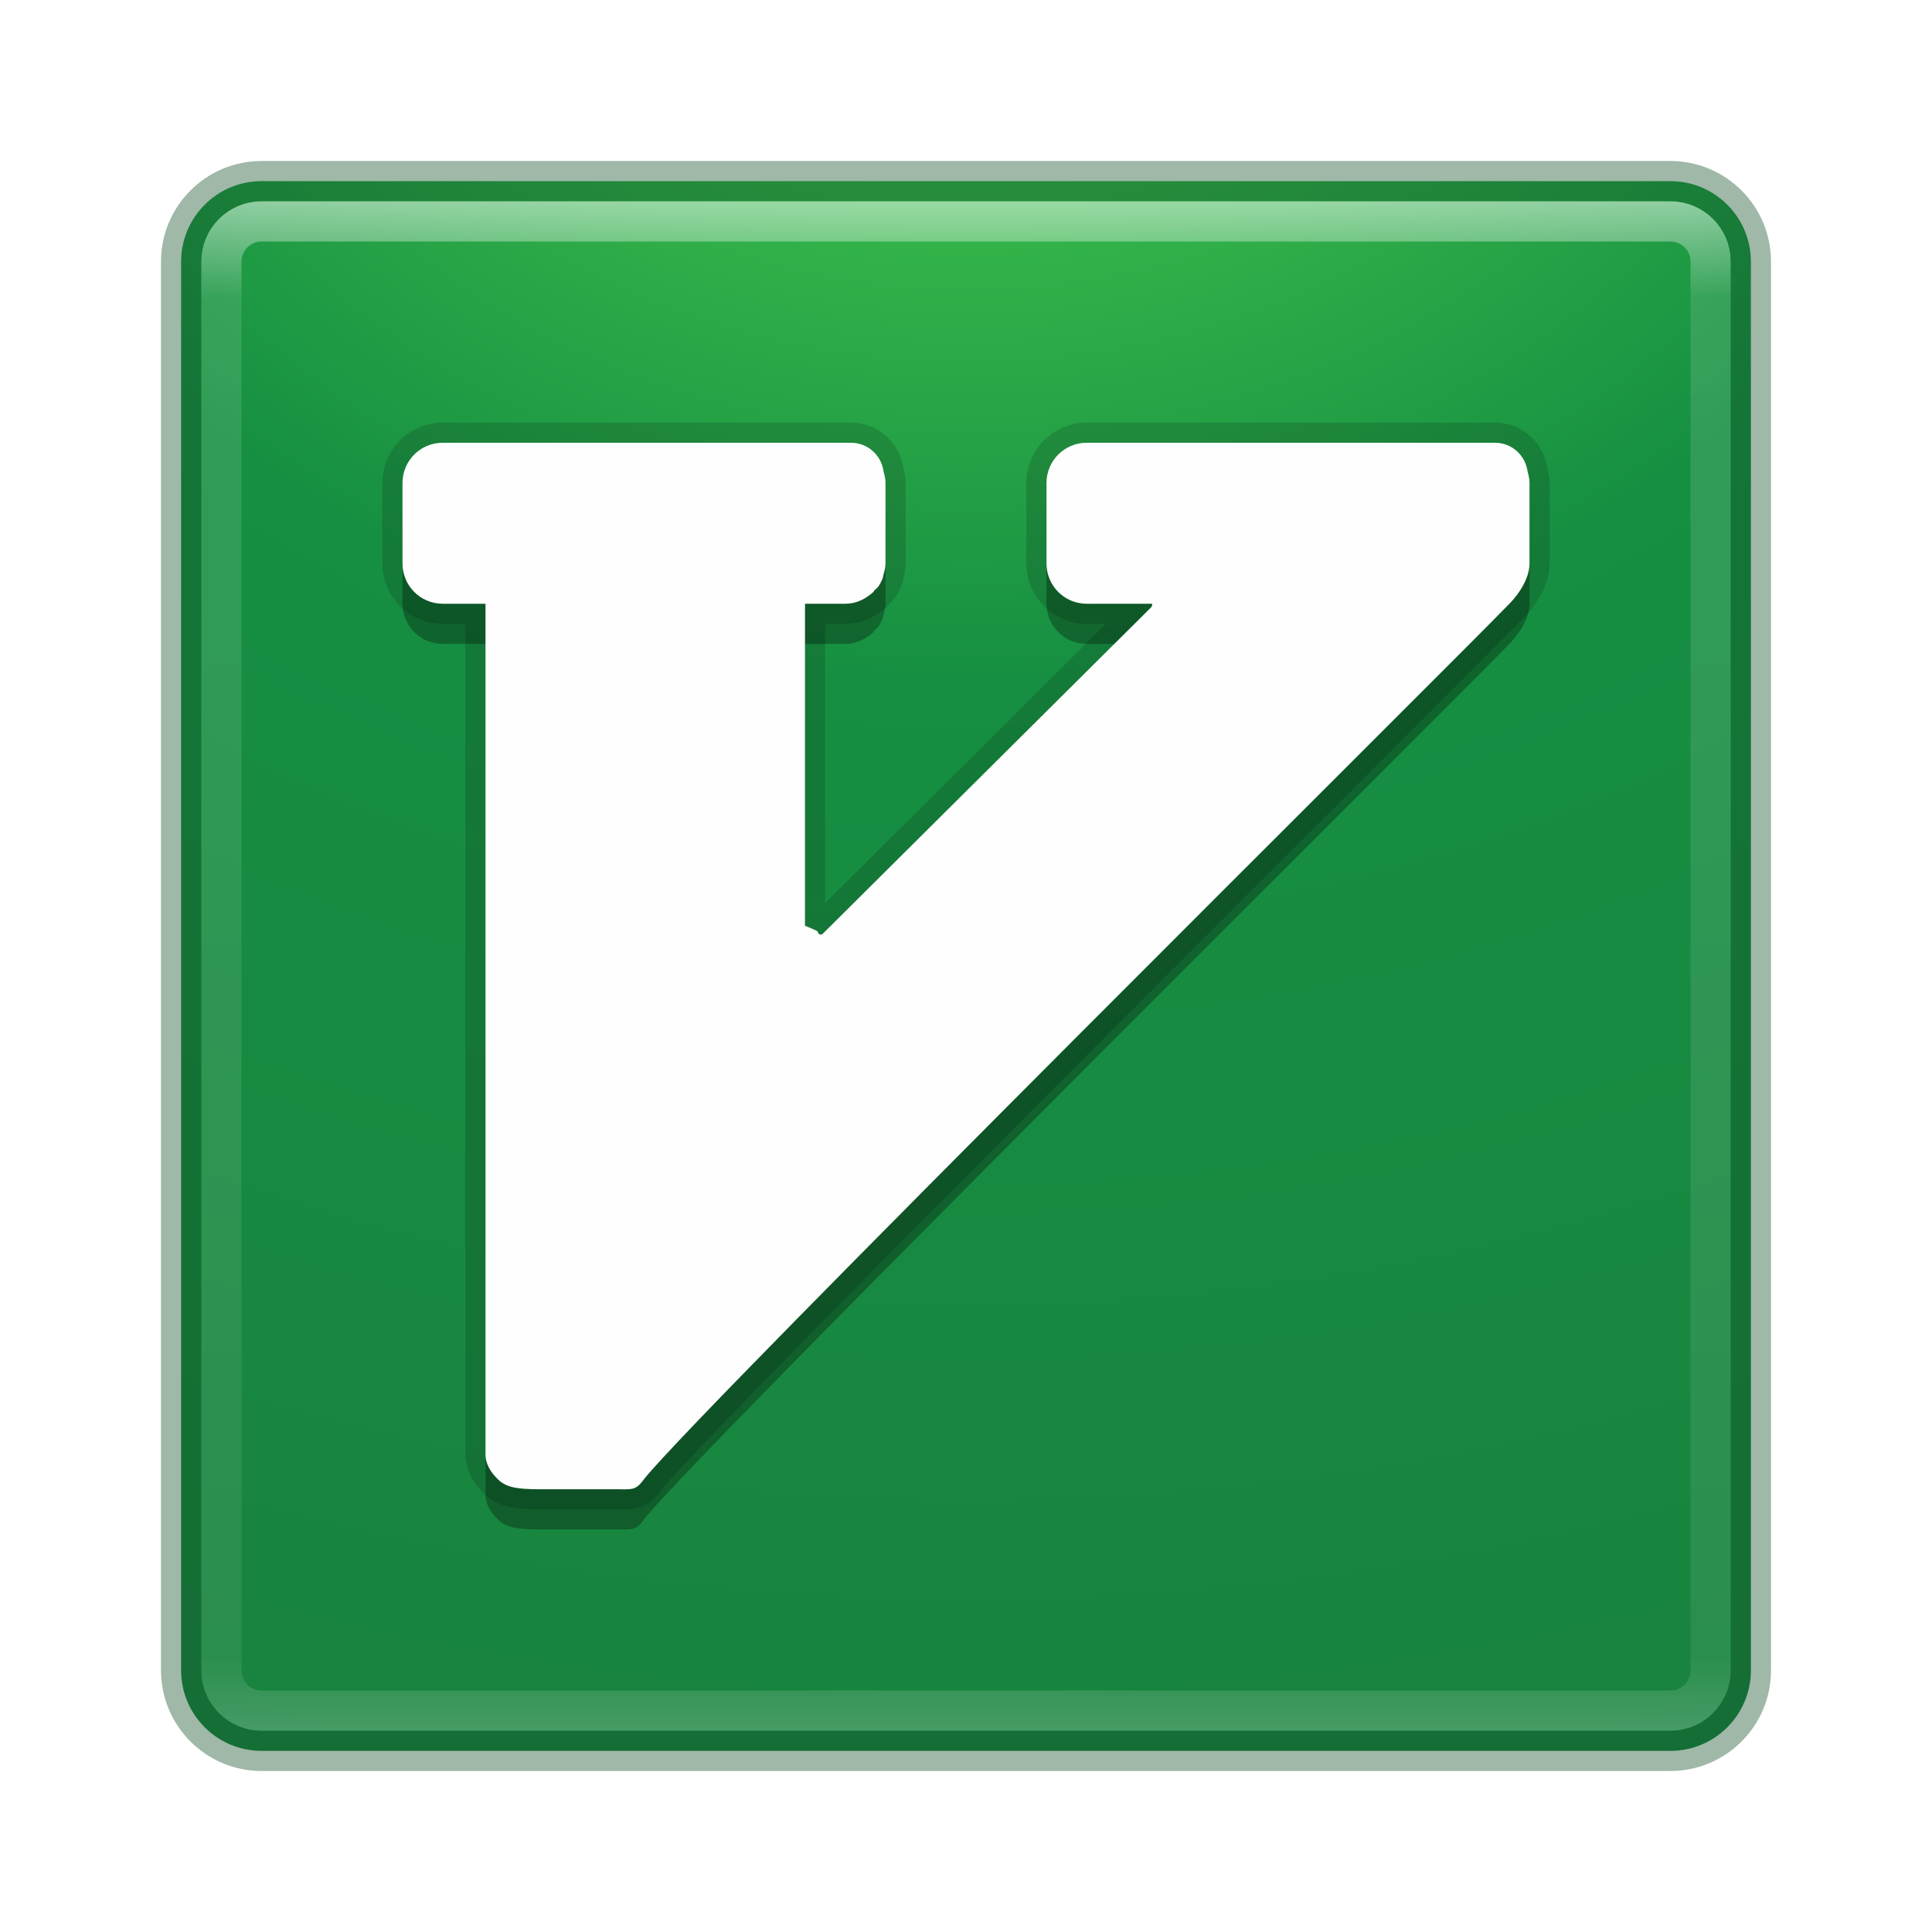
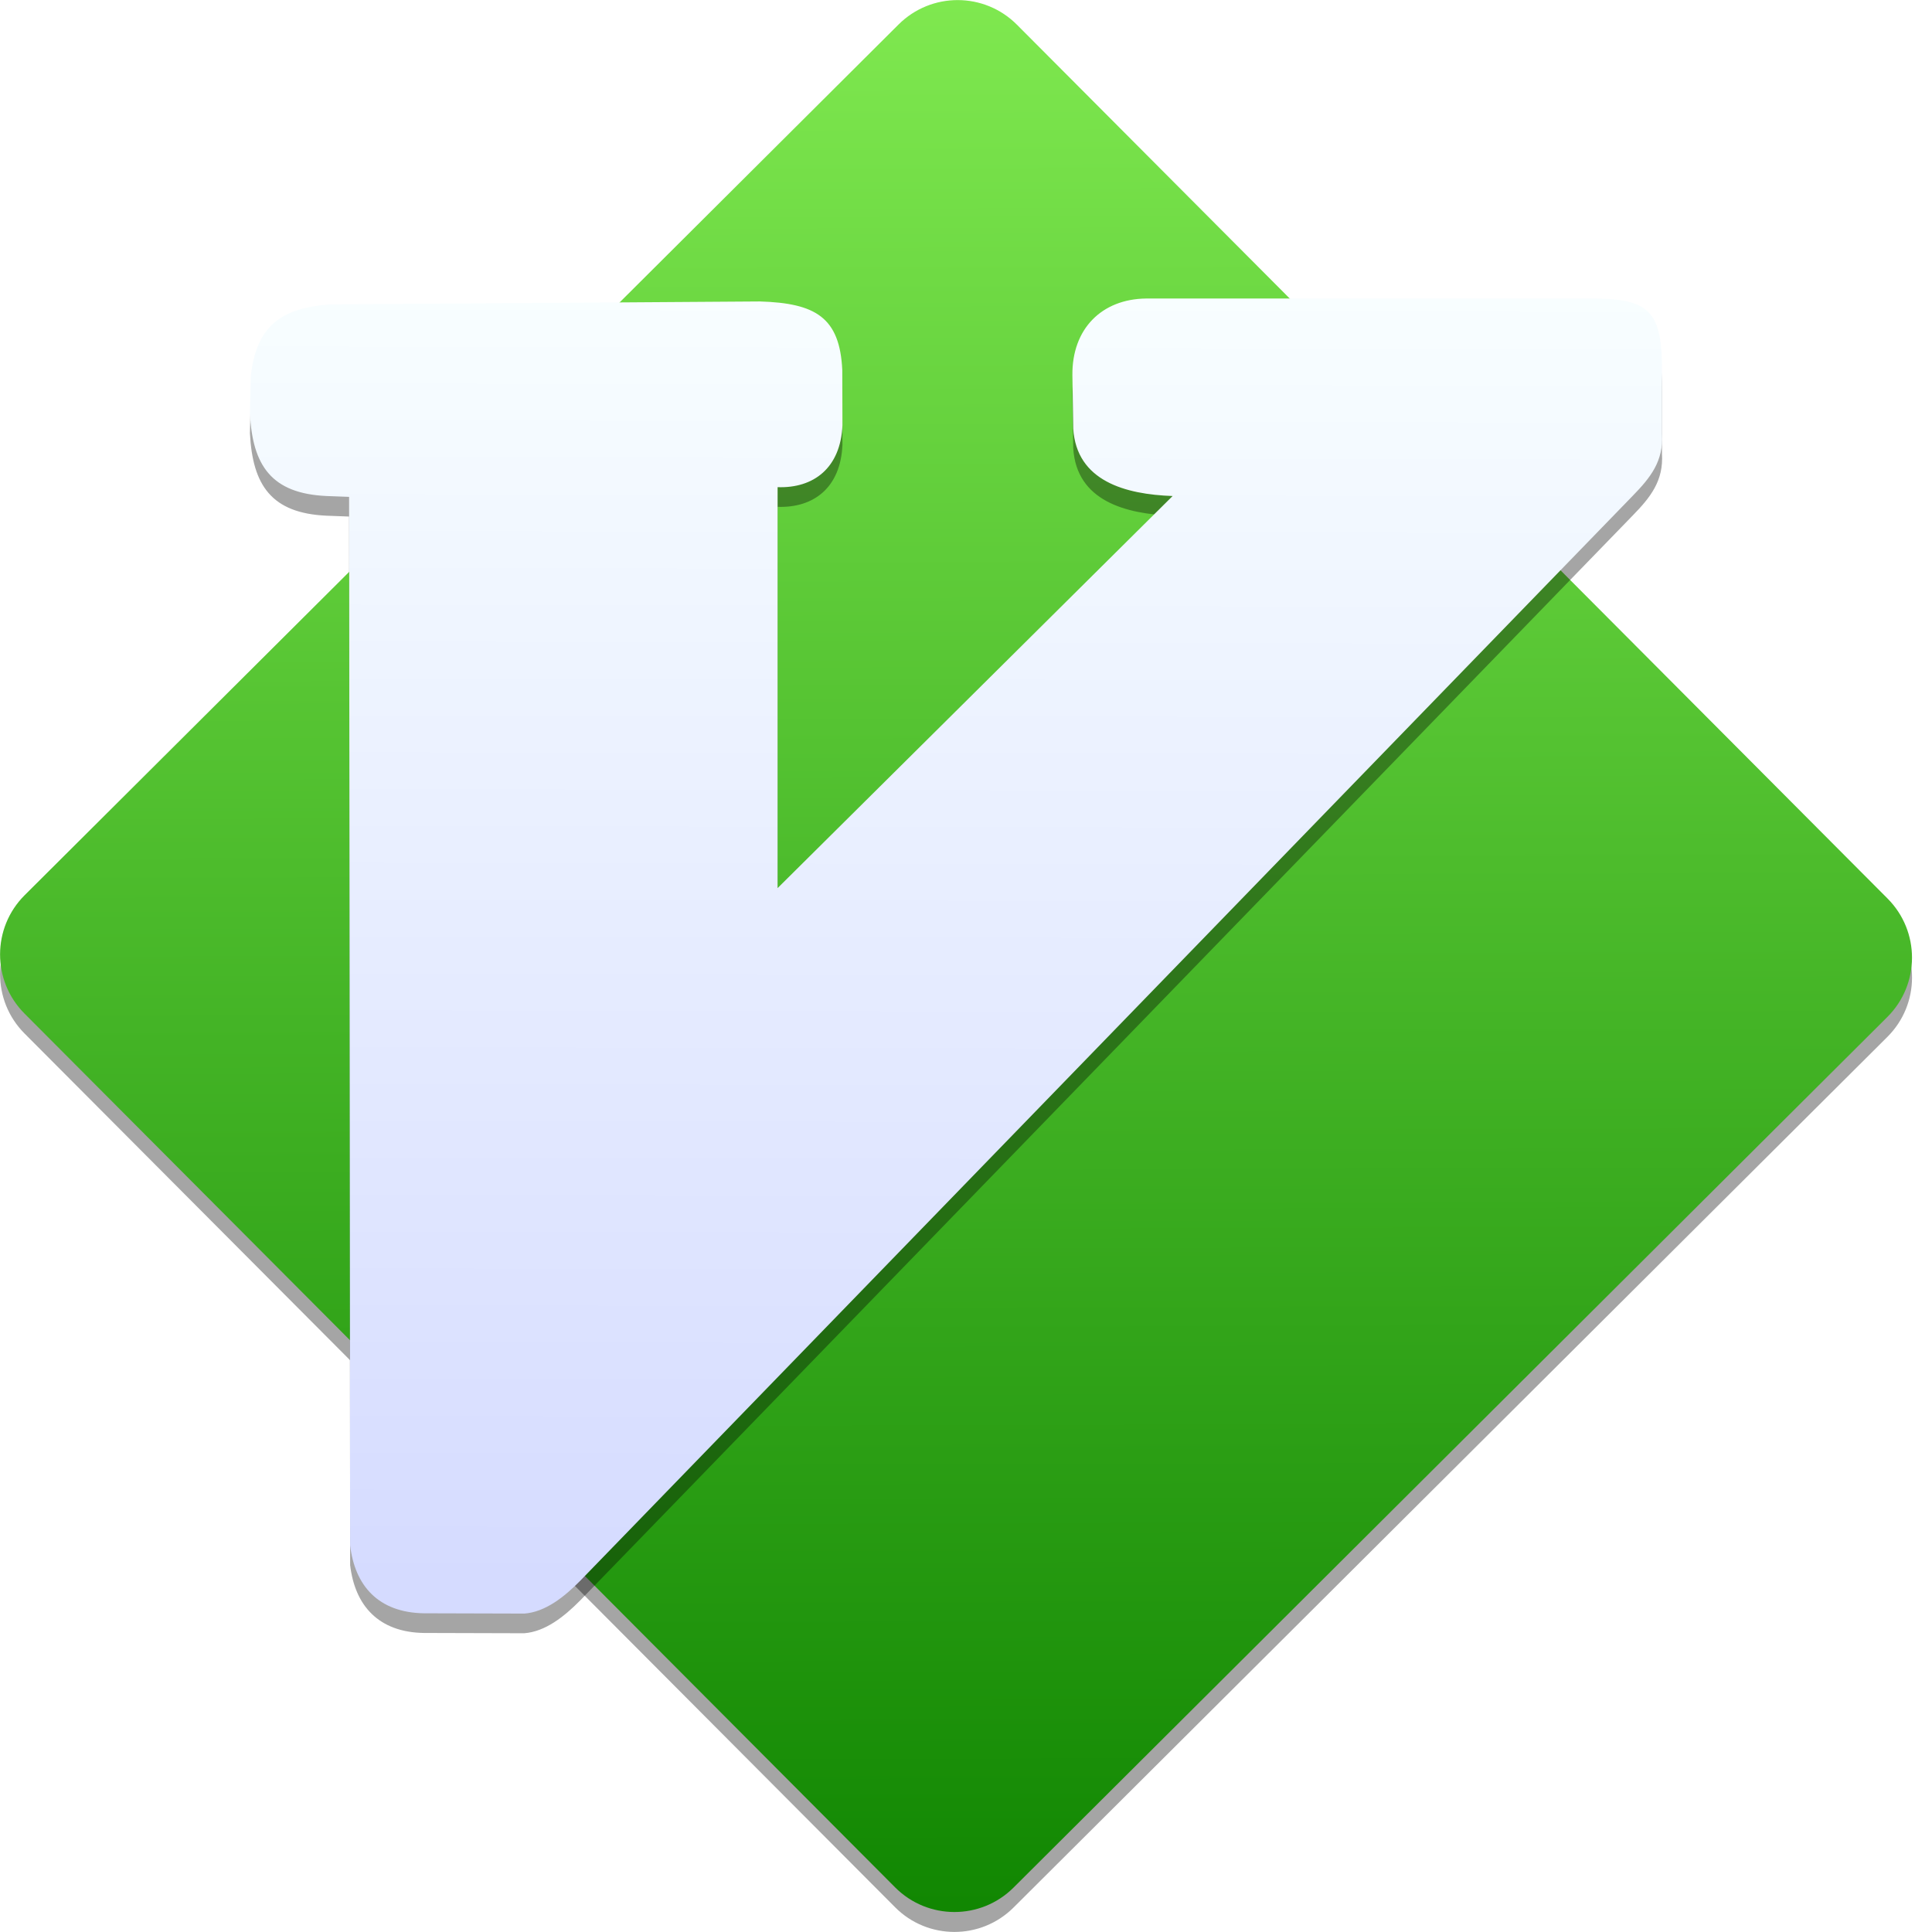
- <svg xmlns="http://www.w3.org/2000/svg" id="svg3143" height="48" width="48" version="1.1">
-   <defs id="defs3145">
-     <linearGradient id="linearGradient3044" y2="43" gradientUnits="userSpaceOnUse" x2="24" gradientTransform="translate(5.3e-6,0)" y1="5" x1="24">
-       <stop id="stop3926-7" stop-color="#fff" offset="0" />
-       <stop id="stop3928-3" stop-color="#fff" stop-opacity=".235" offset=".063" />
-       <stop id="stop3930-7" stop-color="#fff" stop-opacity=".157" offset=".951" />
-       <stop id="stop3932-1" stop-color="#fff" stop-opacity=".392" offset="1" />
+ <svg xmlns="http://www.w3.org/2000/svg" xmlns:xlink="http://www.w3.org/1999/xlink" width="48" height="48" id="svg5453" version="1.1">
+   <defs id="defs5455">
+     <linearGradient id="linearGradient8311-06">
+       <stop offset="0" style="stop-color:#a9a3d4;stop-opacity:1" id="stop8313-6" />
+       <stop id="stop4462" style="stop-color:#87baff;stop-opacity:1" offset="0.47" />
+       <stop offset="1" style="stop-color:#89ec85;stop-opacity:1" id="stop8315-2" />
    </linearGradient>
-     <radialGradient id="radialGradient3053" gradientUnits="userSpaceOnUse" cy="9.994" cx="8.276" gradientTransform="matrix(0,6.6678,-8.1859,0,105.88,-60.463)" r="12.672">
-       <stop id="stop4351" stop-color="#50d751" offset="0" />
-       <stop id="stop4353" stop-color="#168f42" offset=".262" />
-       <stop id="stop4355" stop-color="#19813e" offset=".661" />
-       <stop id="stop4357" stop-color="#0b6926" offset="1" />
-     </radialGradient>
+     <linearGradient xlink:href="#linearGradient8311-06" id="linearGradient4460" x1="0" y1="23.5" x2="47" y2="23.5" gradientUnits="userSpaceOnUse" />
+     <linearGradient gradientTransform="matrix(0.8701822,0,0,0.8701822,41.72034,45.35838)" gradientUnits="userSpaceOnUse" y2="-39.468" x2="21.698" y1="-0.469" x1="-16.962" id="linearGradient4293" xlink:href="#linearGradient4822" />
+     <linearGradient id="linearGradient4822">
+       <stop style="stop-color:#118702;stop-opacity:1" offset="0" id="stop4824" />
+       <stop style="stop-color:#80e950;stop-opacity:1" offset="1" id="stop4826" />
+     </linearGradient>
+     <linearGradient id="linearGradient4355">
+       <stop id="stop4357" offset="0" style="stop-color:#d5dbff;stop-opacity:1" />
+       <stop id="stop4359" offset="1" style="stop-color:#f9ffff;stop-opacity:1" />
+     </linearGradient>
+     <linearGradient gradientTransform="matrix(1.021017,0,0,1.021017,22.94882,-27.49725)" gradientUnits="userSpaceOnUse" y2="-0.673" x2="27.065" y1="31.614" x1="27.007" id="linearGradient4444" xlink:href="#linearGradient4355" />
+     <clipPath clipPathUnits="userSpaceOnUse" id="clipPath4380">
+       <g id="g4382" transform="translate(40.57025,-12.63953)">
+         <rect style="opacity:1;fill:url(#linearGradient4388);fill-opacity:1;fill-rule:evenodd;stroke:none;stroke-width:1.048;stroke-linecap:round;stroke-linejoin:round;stroke-miterlimit:4;stroke-dasharray:none;stroke-dashoffset:0;stroke-opacity:1" id="rect4384" width="35.17" height="35.17" x="25.921" y="10.886" ry="2.102" transform="matrix(0.7084049,-0.7058063,0.7058063,0.7084049,0,0)" />
+         <path style="fill:url(#linearGradient4390);fill-opacity:1;stroke:none" id="path4386" d="M 40.072,5.968 C 40.602,5.93 41.079,5.551 41.478,5.147 L 67.897,-22.086 c 0.456,-0.466 0.781,-0.879 0.74,-1.554 l 0,-1.559 c 0.008,-1.47 -0.271,-1.84 -1.702,-1.845 l -11.248,0 c -1.114,0.013 -1.861,0.759 -1.85,1.924 l 0.022,1.341 c 0.081,1.323 1.314,1.652 2.494,1.693 l -9.916,9.842 0,-10.064 c 0.909,0.031 1.582,-0.487 1.628,-1.554 l -0.004,-1.384 c -0.061,-1.325 -0.672,-1.681 -2.068,-1.724 l -10.804,0.074 c -1.138,0.093 -1.832,0.475 -1.976,1.798 l -0.022,0.94 c 0.066,1.319 0.55,2.009 1.924,2.072 l 0.566,0.022 0.026,26.323 c 0.12,1.012 0.71,1.684 1.85,1.702 l 2.517,0.007 z" />
+       </g>
+     </clipPath>
+     <linearGradient xlink:href="#linearGradient4822" id="linearGradient4388" gradientUnits="userSpaceOnUse" gradientTransform="matrix(0.8792467,0,0,0.8792467,41.70239,45.88784)" x1="-16.962" y1="-0.469" x2="21.698" y2="-39.468" />
+     <linearGradient xlink:href="#linearGradient4355" id="linearGradient4390" gradientUnits="userSpaceOnUse" gradientTransform="matrix(1.031653,0,0,1.031653,22.90751,-27.42391)" x1="27.007" y1="31.614" x2="27.065" y2="-0.673" />
  </defs>
-   <rect id="rect5505-21" style="color:#000000;fill:url(#radialGradient3053)" rx="2" ry="2" height="39" width="39" y="4.5" x="4.5" />
-   <rect style="opacity:0.5;fill:none;stroke:url(#linearGradient3044);stroke-linecap:round;stroke-linejoin:round" id="rect6741-2" rx="1" ry="1" height="37" width="37" y="5.5" x="5.5" />
-   <rect id="rect5505-21-1" style="color:#000000;opacity:0.4;fill:none;stroke:#0f4e26;stroke-linecap:round;stroke-linejoin:round" rx="2" ry="2" height="39" width="39" y="4.5" x="4.5" />
-   <path id="path4258" d="m 11,11 c -0.554,0 -1,0.446 -1,1 l 0,2 c 0,0.554 0.446,1 1,1 l 1.062,0 0,21.172 c 0.017,0.191 0.093,0.37 0.312,0.585 0.222,0.217 0.533,0.236 0.969,0.243 l 2.031,0 c 0,0 0.232,0.012 0.344,-0.015 0.114,-0.025 0.204,-0.125 0.29,-0.246 C 17.516,34.878 35.993,16.562 37.5,15 c 0,0 0.5,-0.483 0.5,-1 l 0,-2 c 0,-0.099 -0.021,-0.191 -0.047,-0.281 -0.053,-0.406 -0.392,-0.719 -0.812,-0.719 l -0.141,0 -9.875,0 -0.125,0 c -0.554,0 -1,0.446 -1,1 l 0,2 c 0,0.554 0.446,1 1,1 l 1.625,0 c 10e-6,0.005 5e-4,0.011 0,0.016 2e-4,0.004 2e-4,0.012 0,0.016 -0.002,0.023 -0.016,0.044 -0.031,0.062 l -8.125,8.078 c -0.003,0.004 -0.012,0.012 -0.016,0.016 -0.06,0.06 -0.116,0.035 -0.141,-0.047 C 20.309,23.125 20,23 20,23 l 0,-8 1,0 c 0.232,0 0.44,-0.087 0.609,-0.219 0.035,-0.023 0.063,-0.05 0.094,-0.078 0.008,-0.008 0.008,-0.023 0.016,-0.031 0.037,-0.037 0.08,-0.065 0.109,-0.109 0.029,-0.044 0.056,-0.092 0.078,-0.141 0.005,-0.011 0.012,-0.021 0.016,-0.031 0.016,-0.039 0.02,-0.084 0.031,-0.125 C 21.977,14.18 22,14.094 22,14 l 0,-2 c 0,-0.099 -0.021,-0.191 -0.047,-0.281 -0.053,-0.406 -0.392,-0.719 -0.812,-0.719 l -0.141,0 -9.5,0 z" style="display:inline;fill:none;fill-opacity:1;fill-rule:evenodd;stroke:#000000;enable-background:new;stroke-opacity:1;opacity:0.15" />
-   <path id="path4260" d="m 11,11.998 c -0.554,0 -1,0.446 -1,1 l 0,2 c 0,0.554 0.446,1 1,1 l 1.062,0 0,21.172 c 0.017,0.191 0.093,0.37 0.312,0.585 0.222,0.217 0.533,0.236 0.969,0.243 l 2.031,0 c 0,0 0.232,0.012 0.344,-0.015 0.114,-0.025 0.204,-0.125 0.29,-0.246 C 17.516,35.875 35.993,17.56 37.5,15.998 c 0,0 0.5,-0.483 0.5,-1 l 0,-2 c 0,-0.099 -0.021,-0.191 -0.047,-0.281 -0.053,-0.406 -0.392,-0.719 -0.812,-0.719 l -0.141,0 -9.875,0 -0.125,0 c -0.554,0 -1,0.446 -1,1 l 0,2 c 0,0.554 0.446,1 1,1 l 1.625,0 c 10e-6,0.005 5e-4,0.011 0,0.016 2e-4,0.004 2e-4,0.012 0,0.016 -0.002,0.023 -0.016,0.044 -0.031,0.062 l -8.125,8.078 c -0.003,0.004 -0.012,0.012 -0.016,0.016 -0.06,0.06 -0.116,0.035 -0.141,-0.047 C 20.309,24.122 20,23.998 20,23.998 l 0,-8 1,0 c 0.232,0 0.44,-0.087 0.609,-0.219 0.035,-0.023 0.063,-0.05 0.094,-0.078 0.008,-0.008 0.008,-0.023 0.016,-0.031 0.037,-0.037 0.08,-0.065 0.109,-0.109 0.029,-0.044 0.056,-0.092 0.078,-0.141 0.005,-0.011 0.012,-0.021 0.016,-0.031 0.016,-0.039 0.02,-0.084 0.031,-0.125 C 21.977,15.177 22,15.091 22,14.998 l 0,-2 c 0,-0.099 -0.021,-0.191 -0.047,-0.281 -0.053,-0.406 -0.392,-0.719 -0.812,-0.719 l -0.141,0 -9.5,0 z" style="display:inline;opacity:0.3;fill:#000000;fill-opacity:1;fill-rule:evenodd;stroke:none;enable-background:new" />
-   <path style="display:inline;fill:#fefefe;fill-opacity:1;fill-rule:evenodd;stroke:none;enable-background:new" d="m 11,11 c -0.554,0 -1,0.446 -1,1 l 0,2 c 0,0.554 0.446,1 1,1 l 1.062,0 0,21.172 c 0.017,0.191 0.093,0.37 0.312,0.585 0.222,0.217 0.533,0.236 0.969,0.243 l 2.031,0 c 0,0 0.232,0.012 0.344,-0.015 0.114,-0.025 0.204,-0.125 0.29,-0.246 C 17.516,34.878 35.993,16.562 37.5,15 c 0,0 0.5,-0.483 0.5,-1 l 0,-2 c 0,-0.099 -0.021,-0.191 -0.047,-0.281 -0.053,-0.406 -0.392,-0.719 -0.812,-0.719 l -0.141,0 -9.875,0 -0.125,0 c -0.554,0 -1,0.446 -1,1 l 0,2 c 0,0.554 0.446,1 1,1 l 1.625,0 c 10e-6,0.005 5e-4,0.011 0,0.016 2e-4,0.004 2e-4,0.012 0,0.016 -0.002,0.023 -0.016,0.044 -0.031,0.062 l -8.125,8.078 c -0.003,0.004 -0.012,0.012 -0.016,0.016 -0.06,0.06 -0.116,0.035 -0.141,-0.047 C 20.309,23.125 20,23 20,23 l 0,-8 1,0 c 0.232,0 0.44,-0.087 0.609,-0.219 0.035,-0.023 0.063,-0.05 0.094,-0.078 0.008,-0.008 0.008,-0.023 0.016,-0.031 0.037,-0.037 0.08,-0.065 0.109,-0.109 0.029,-0.044 0.056,-0.092 0.078,-0.141 0.005,-0.011 0.012,-0.021 0.016,-0.031 0.016,-0.039 0.02,-0.084 0.031,-0.125 C 21.977,14.18 22,14.094 22,14 l 0,-2 c 0,-0.099 -0.021,-0.191 -0.047,-0.281 -0.053,-0.406 -0.392,-0.719 -0.812,-0.719 l -0.141,0 -9.5,0 z" id="path3904" />
+   <g transform="translate(-384.5714,-499.798)" id="layer1">
+     <g id="layer1-4" transform="translate(392.244,-502.5166)">
+       <g style="stroke-width:1.317;stroke-miterlimit:4;stroke-dasharray:none" id="g4413" transform="matrix(1.138587,0,0,1.138587,-3.456204,-142.8028)">
+         <g transform="matrix(1.053938,0,0,1.053938,-0.9129872,-55.41166)" id="g4312">
+           <g id="layer1-0" transform="matrix(0.8333336,0,0,0.8333336,-408.2811,587.9022)">
+             <g id="g4338-1" transform="matrix(1.112463,0,0,1.112463,-46.05517,-58.71788)">
+               <g id="g4340-3" transform="matrix(0.840026,0,0,0.840026,94.72284,341.9716)">
+                 <g id="g4414" transform="matrix(1.016661,0,0,1.016661,-5.048318,-3.835953)">
+                   <g transform="matrix(1.052557,0,0,1.052557,426.541,230.6529)" style="fill-rule:evenodd" id="g4196">
+                     <rect transform="matrix(0.7084049,-0.7058063,0.7058063,0.7084049,0,0)" ry="2.08" y="11.068" x="25.753" height="34.807" width="34.807" id="rect4396" style="opacity:1;fill:#000000;fill-opacity:0.353;fill-rule:evenodd;stroke:none;stroke-width:1.048;stroke-linecap:round;stroke-linejoin:round;stroke-miterlimit:4;stroke-dasharray:none;stroke-dashoffset:0;stroke-opacity:1" />
+                     <rect style="opacity:1;fill:url(#linearGradient4293);fill-opacity:1;fill-rule:evenodd;stroke:none;stroke-width:1.048;stroke-linecap:round;stroke-linejoin:round;stroke-miterlimit:4;stroke-dasharray:none;stroke-dashoffset:0;stroke-opacity:1" id="rect4285" width="34.807" height="34.807" x="26.102" y="10.717" ry="2.08" transform="matrix(0.7084049,-0.7058063,0.7058063,0.7084049,0,0)" />
+                     <g id="g4350" transform="matrix(0.9896907,0,0,0.9896907,-39.87453,12.15317)" clip-path="url(#clipPath4380)" style="fill:#000000;fill-opacity:0.078">
+                       <path id="path4287" d="m 78.753,-32.963 -0.021,0.915 68.778,68.778 0.021,-0.915 z" style="fill:#000000;fill-opacity:0.078;fill-rule:evenodd;stroke:none;stroke-width:1.317;stroke-miterlimit:4;stroke-dasharray:none" />
+                       <path id="path4295" d="m 76.167,-34.61 0.026,26.323 70.711,70.711 -0.026,-26.323 z" style="fill:#000000;fill-opacity:0.078;fill-rule:evenodd;stroke:none;stroke-width:1.317;stroke-miterlimit:4;stroke-dasharray:none" />
+                       <path id="path4249" d="m 80.56,-6.577 c 0.53,-0.038 1.007,-0.417 1.406,-0.822 L 152.676,63.312 c -0.399,0.405 -0.876,0.783 -1.405,0.822 z" style="fill:#000000;fill-opacity:0.078;fill-rule:evenodd;stroke:none;stroke-width:1.317;stroke-miterlimit:4;stroke-dasharray:none" />
+                       <path id="path4251" d="M 81.965,-7.399 108.384,-34.632 179.095,36.079 152.676,63.312 Z" style="fill:#000000;fill-opacity:0.078;fill-rule:evenodd;stroke:none;stroke-width:1.317;stroke-miterlimit:4;stroke-dasharray:none" />
+                       <path id="path4253" d="m 108.384,-34.632 c 0.456,-0.466 0.781,-0.879 0.74,-1.554 l 70.711,70.711 c 0.041,0.675 -0.284,1.088 -0.74,1.554 z" style="fill:#000000;fill-opacity:0.078;fill-rule:evenodd;stroke:none;stroke-width:1.317;stroke-miterlimit:4;stroke-dasharray:none" />
+                       <path id="path4255" d="m 109.124,-36.186 0,-1.559 70.711,70.711 0,1.559 z" style="fill:#000000;fill-opacity:0.078;fill-rule:evenodd;stroke:none;stroke-width:1.317;stroke-miterlimit:4;stroke-dasharray:none" />
+                       <path id="path4257" d="m 109.124,-37.745 c 0.004,-0.764 -0.069,-1.231 -0.342,-1.504 l 70.711,70.711 c 0.273,0.273 0.346,0.74 0.342,1.504 z" style="fill:#000000;fill-opacity:0.078;fill-rule:evenodd;stroke:none;stroke-width:1.317;stroke-miterlimit:4;stroke-dasharray:none" />
+                       <path id="path4259" d="m 108.782,-39.249 c -0.252,-0.252 -0.673,-0.338 -1.36,-0.34 l 70.711,70.711 c 0.687,0.002 1.108,0.089 1.36,0.34 z" style="fill:#000000;fill-opacity:0.078;fill-rule:evenodd;stroke:none;stroke-width:1.317;stroke-miterlimit:4;stroke-dasharray:none" />
+                       <path id="path4261" d="m 107.422,-39.59 -11.248,0 70.711,70.711 11.248,0 z" style="fill:#000000;fill-opacity:0.078;fill-rule:evenodd;stroke:none;stroke-width:1.317;stroke-miterlimit:4;stroke-dasharray:none" />
+                       <path id="path4263" d="m 96.174,-39.59 c -1.114,0.013 -1.861,0.759 -1.85,1.924 l 70.711,70.711 c -0.011,-1.165 0.736,-1.911 1.85,-1.924 z" style="fill:#000000;fill-opacity:0.078;fill-rule:evenodd;stroke:none;stroke-width:1.317;stroke-miterlimit:4;stroke-dasharray:none" />
+                       <path id="path4265" d="m 94.324,-37.666 0.022,1.341 70.711,70.711 -0.022,-1.341 z" style="fill:#000000;fill-opacity:0.078;fill-rule:evenodd;stroke:none;stroke-width:1.317;stroke-miterlimit:4;stroke-dasharray:none" />
+                       <path id="path4267" d="m 94.345,-36.325 c 0.028,0.451 0.19,0.787 0.438,1.035 l 70.711,70.711 c -0.248,-0.248 -0.41,-0.584 -0.438,-1.035 z" style="fill:#000000;fill-opacity:0.078;fill-rule:evenodd;stroke:none;stroke-width:1.317;stroke-miterlimit:4;stroke-dasharray:none" />
+                       <path id="path4273" d="m 86.924,-24.789 0,-10.064 70.711,70.711 0,10.064 z" style="fill:#000000;fill-opacity:0.078;fill-rule:evenodd;stroke:none;stroke-width:1.317;stroke-miterlimit:4;stroke-dasharray:none" />
+                       <path id="path4275" d="m 86.924,-34.854 c 0.909,0.031 1.582,-0.487 1.628,-1.554 L 159.262,34.303 c -0.046,1.067 -0.719,1.585 -1.628,1.554 z" style="fill:#000000;fill-opacity:0.078;fill-rule:evenodd;stroke:none;stroke-width:1.317;stroke-miterlimit:4;stroke-dasharray:none" />
+                       <path id="path4277" d="m 88.552,-36.408 -0.004,-1.384 70.711,70.711 0.004,1.384 z" style="fill:#000000;fill-opacity:0.078;fill-rule:evenodd;stroke:none;stroke-width:1.317;stroke-miterlimit:4;stroke-dasharray:none" />
+                       <path id="path4279" d="m 88.547,-37.792 c -0.027,-0.587 -0.162,-0.984 -0.426,-1.248 l 70.711,70.711 c 0.264,0.264 0.399,0.661 0.426,1.248 z" style="fill:#000000;fill-opacity:0.078;fill-rule:evenodd;stroke:none;stroke-width:1.317;stroke-miterlimit:4;stroke-dasharray:none" />
+                       <path id="path4297" d="m 76.193,-8.287 c 0.059,0.498 0.231,0.913 0.527,1.209 L 147.431,63.633 c -0.296,-0.296 -0.469,-0.711 -0.527,-1.209 z" style="fill:#000000;fill-opacity:0.078;fill-rule:evenodd;stroke:none;stroke-width:1.317;stroke-miterlimit:4;stroke-dasharray:none" />
+                       <path id="path4299" d="m 76.721,-7.078 c 0.306,0.306 0.743,0.484 1.323,0.493 l 70.711,70.711 c -0.579,-0.009 -1.017,-0.187 -1.323,-0.493 z" style="fill:#000000;fill-opacity:0.078;fill-rule:evenodd;stroke:none;stroke-width:1.317;stroke-miterlimit:4;stroke-dasharray:none" />
+                       <path id="path4301" d="m 78.043,-6.585 2.517,0.007 70.711,70.711 -2.517,-0.008 z" style="fill:#000000;fill-opacity:0.078;fill-rule:evenodd;stroke:none;stroke-width:1.317;stroke-miterlimit:4;stroke-dasharray:none" />
+                       <path id="path4275-6" d="m 97.708,-29.456 c 0.832,0.029 1.448,-0.445 1.49,-1.422 l 64.701,64.701 c -0.042,0.977 -0.658,1.451 -1.49,1.422 z" style="fill:#000000;fill-opacity:0.078;fill-rule:evenodd;stroke:none;stroke-width:1.317;stroke-miterlimit:4;stroke-dasharray:none" />
+                     </g>
+                     <path d="m 39.936,6.039 c 0.524,-0.038 0.996,-0.413 1.391,-0.813 l 26.147,-26.952 c 0.451,-0.461 0.773,-0.87 0.732,-1.538 l 0,-1.543 c 0.008,-1.454 -0.269,-1.821 -1.685,-1.826 l -11.132,0 c -1.102,0.013 -1.842,0.752 -1.831,1.904 l 0.021,1.327 c 0.081,1.309 1.301,1.635 2.469,1.676 l -9.814,9.741 0,-9.961 c 0.9,0.031 1.566,-0.482 1.611,-1.538 l -0.004,-1.37 c -0.061,-1.311 -0.665,-1.664 -2.046,-1.706 l -10.693,0.073 c -1.127,0.092 -1.813,0.47 -1.956,1.779 l -0.022,0.931 c 0.065,1.305 0.544,1.989 1.904,2.051 l 0.56,0.021 0.026,26.052 c 0.118,1.002 0.703,1.667 1.831,1.685 l 2.491,0.007 z" id="path4392" style="fill:#000000;fill-opacity:0.353;stroke:none" />
+                     <path style="fill:url(#linearGradient4444);fill-opacity:1;stroke:none" id="path844" d="M 39.936,5.551 C 40.461,5.513 40.933,5.138 41.327,4.738 L 67.474,-22.215 c 0.451,-0.461 0.773,-0.87 0.732,-1.538 l 0,-1.543 c 0.008,-1.454 -0.269,-1.821 -1.685,-1.826 l -11.132,0 c -1.102,0.013 -1.842,0.752 -1.831,1.904 l 0.021,1.327 c 0.081,1.309 1.301,1.635 2.469,1.676 l -9.814,9.741 0,-9.961 c 0.9,0.031 1.566,-0.482 1.611,-1.538 l -0.004,-1.37 c -0.061,-1.311 -0.665,-1.664 -2.046,-1.706 l -10.693,0.073 c -1.127,0.092 -1.813,0.47 -1.956,1.779 l -0.022,0.931 c 0.065,1.305 0.544,1.989 1.904,2.051 l 0.56,0.021 0.026,26.052 c 0.118,1.002 0.703,1.667 1.831,1.685 l 2.491,0.007 z" />
+                   </g>
+                 </g>
+                 <g id="g4304" />
+                 <g id="g4306" />
+                 <g id="g4308" />
+                 <g id="g4310" />
+                 <g id="g4312-3" />
+                 <g id="g4314" />
+                 <g id="g4316" />
+                 <g id="g4318" />
+                 <g id="g4320" />
+                 <g id="g4322" />
+                 <g id="g4324" />
+                 <g id="g4326" />
+                 <g id="g4328-3" />
+                 <g id="g4330-0" />
+                 <g id="g4332-2" />
+               </g>
+             </g>
+           </g>
+         </g>
+       </g>
+       <g id="g3" transform="matrix(0.4879688,0,0,0.4879688,21.35672,1026.898)" style="fill:url(#linearGradient4460);fill-opacity:1" />
+     </g>
+   </g>
</svg>
